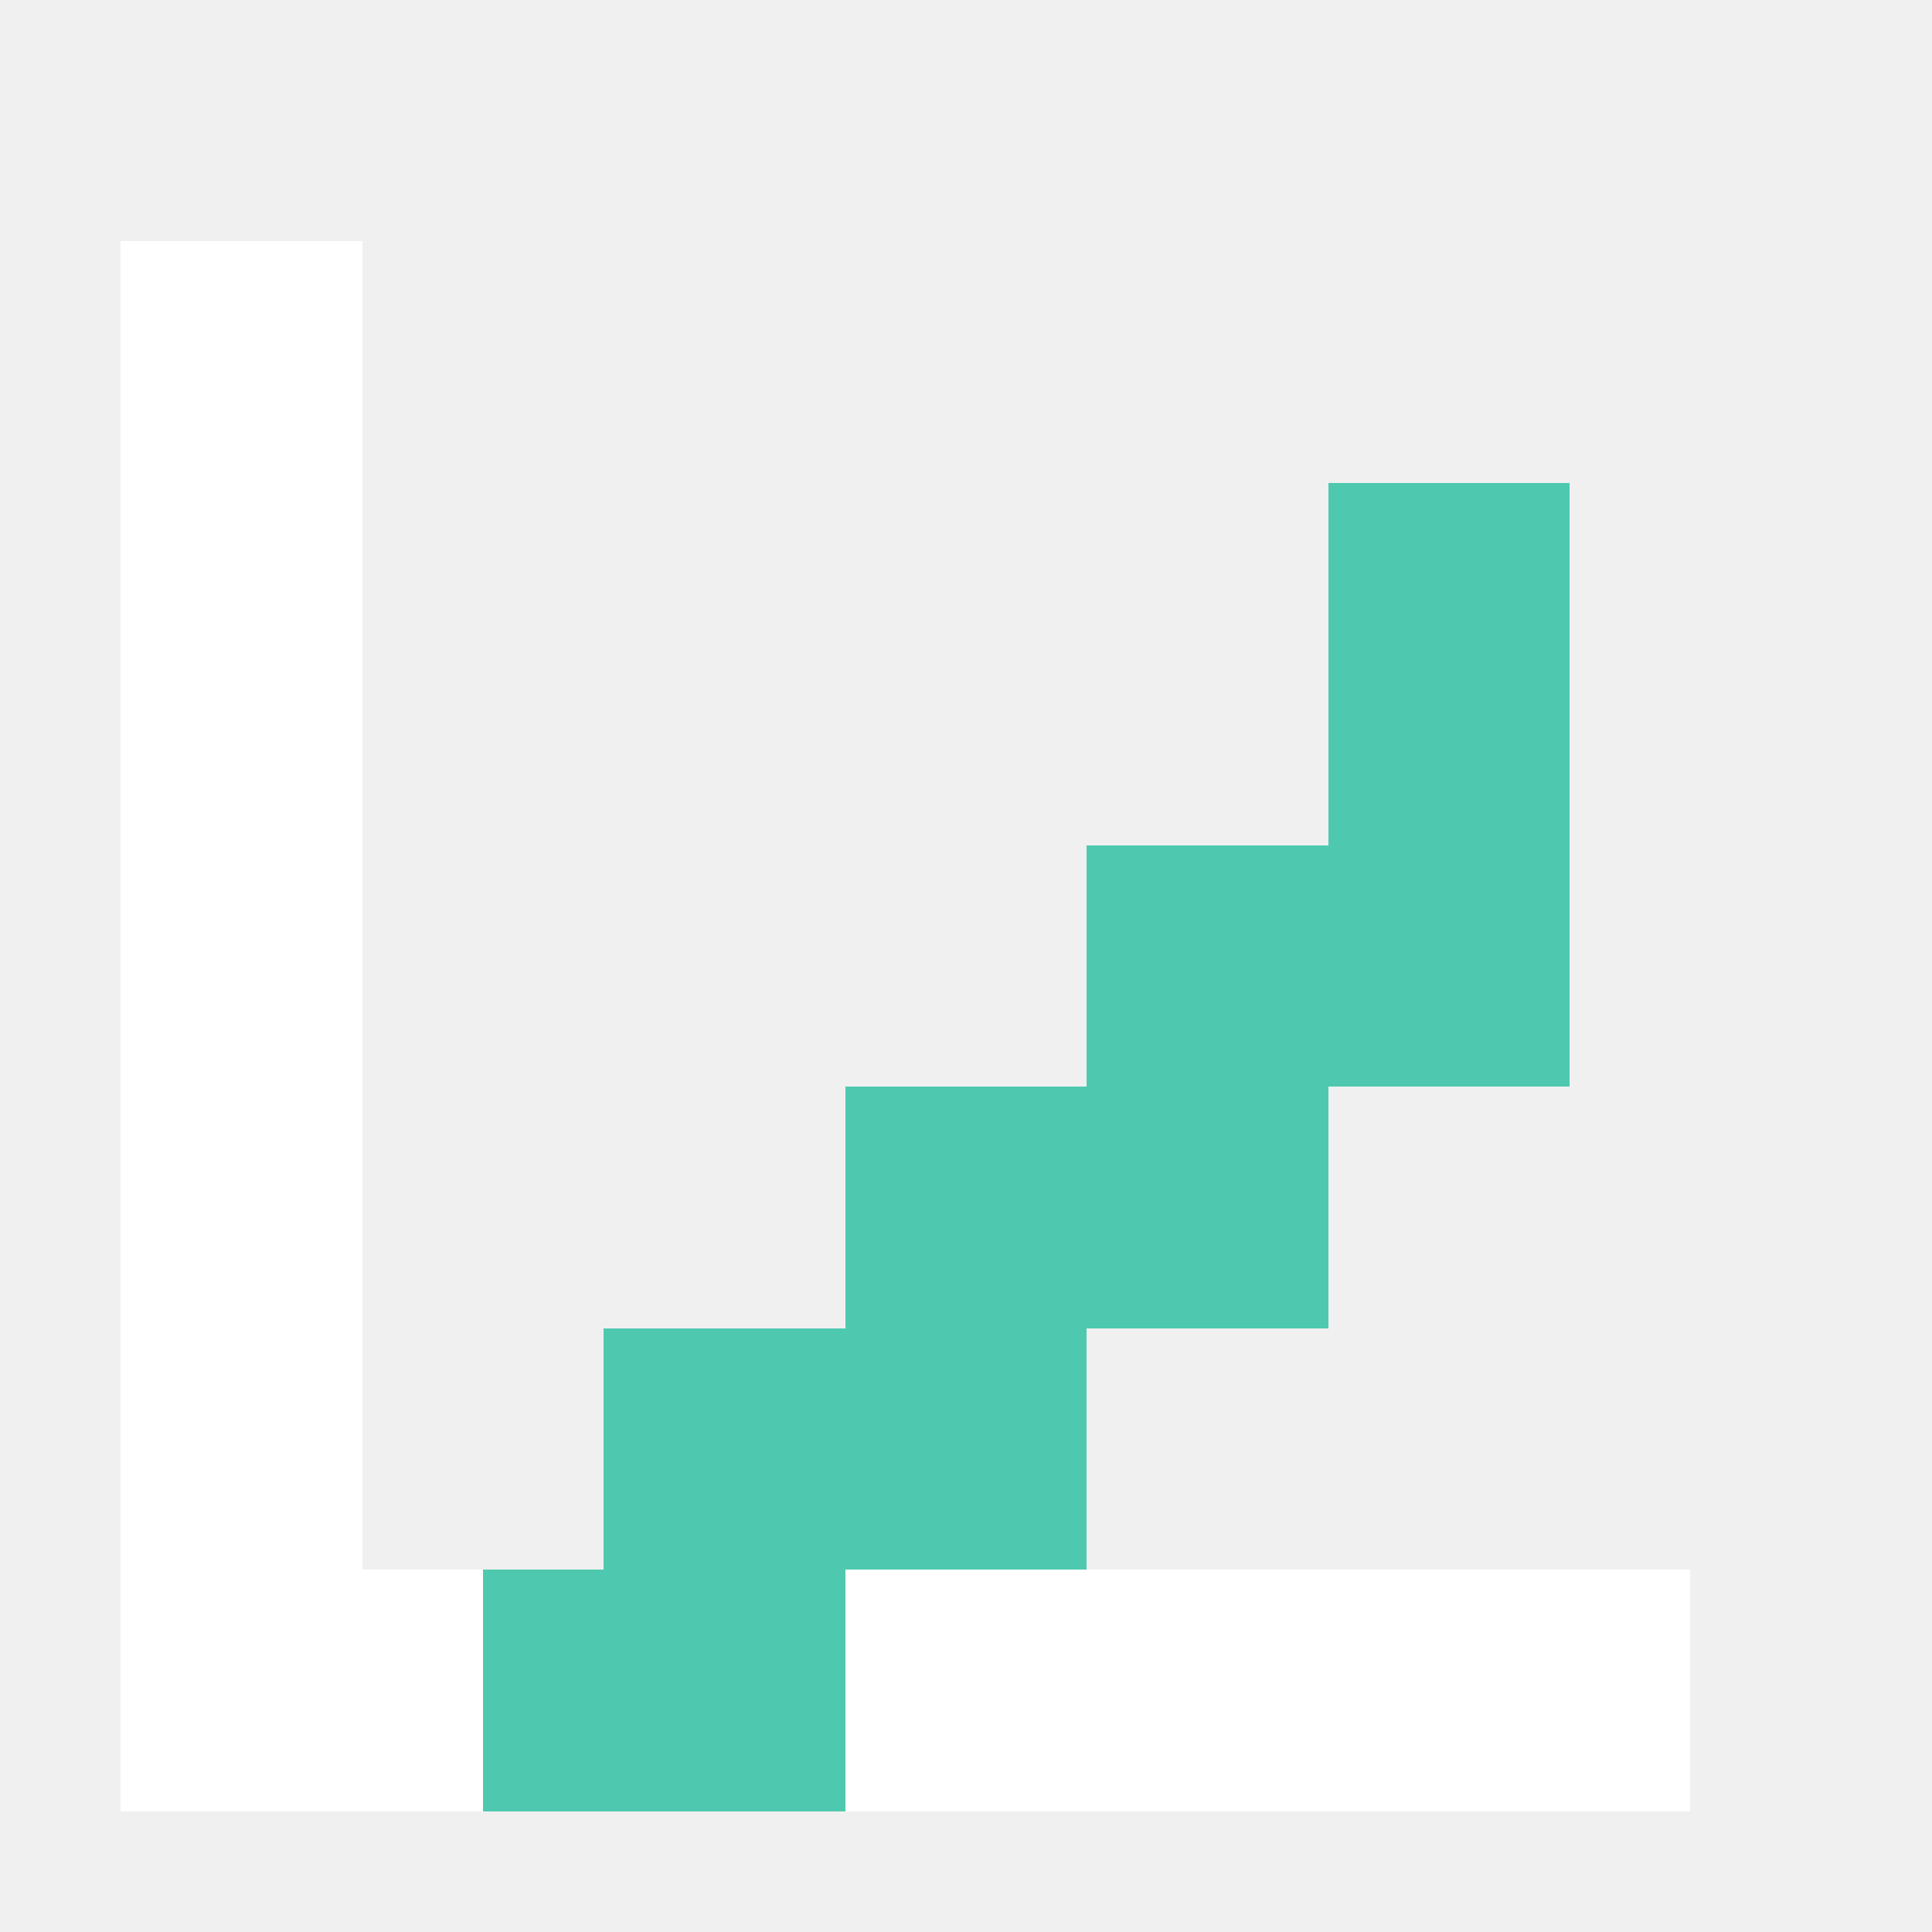
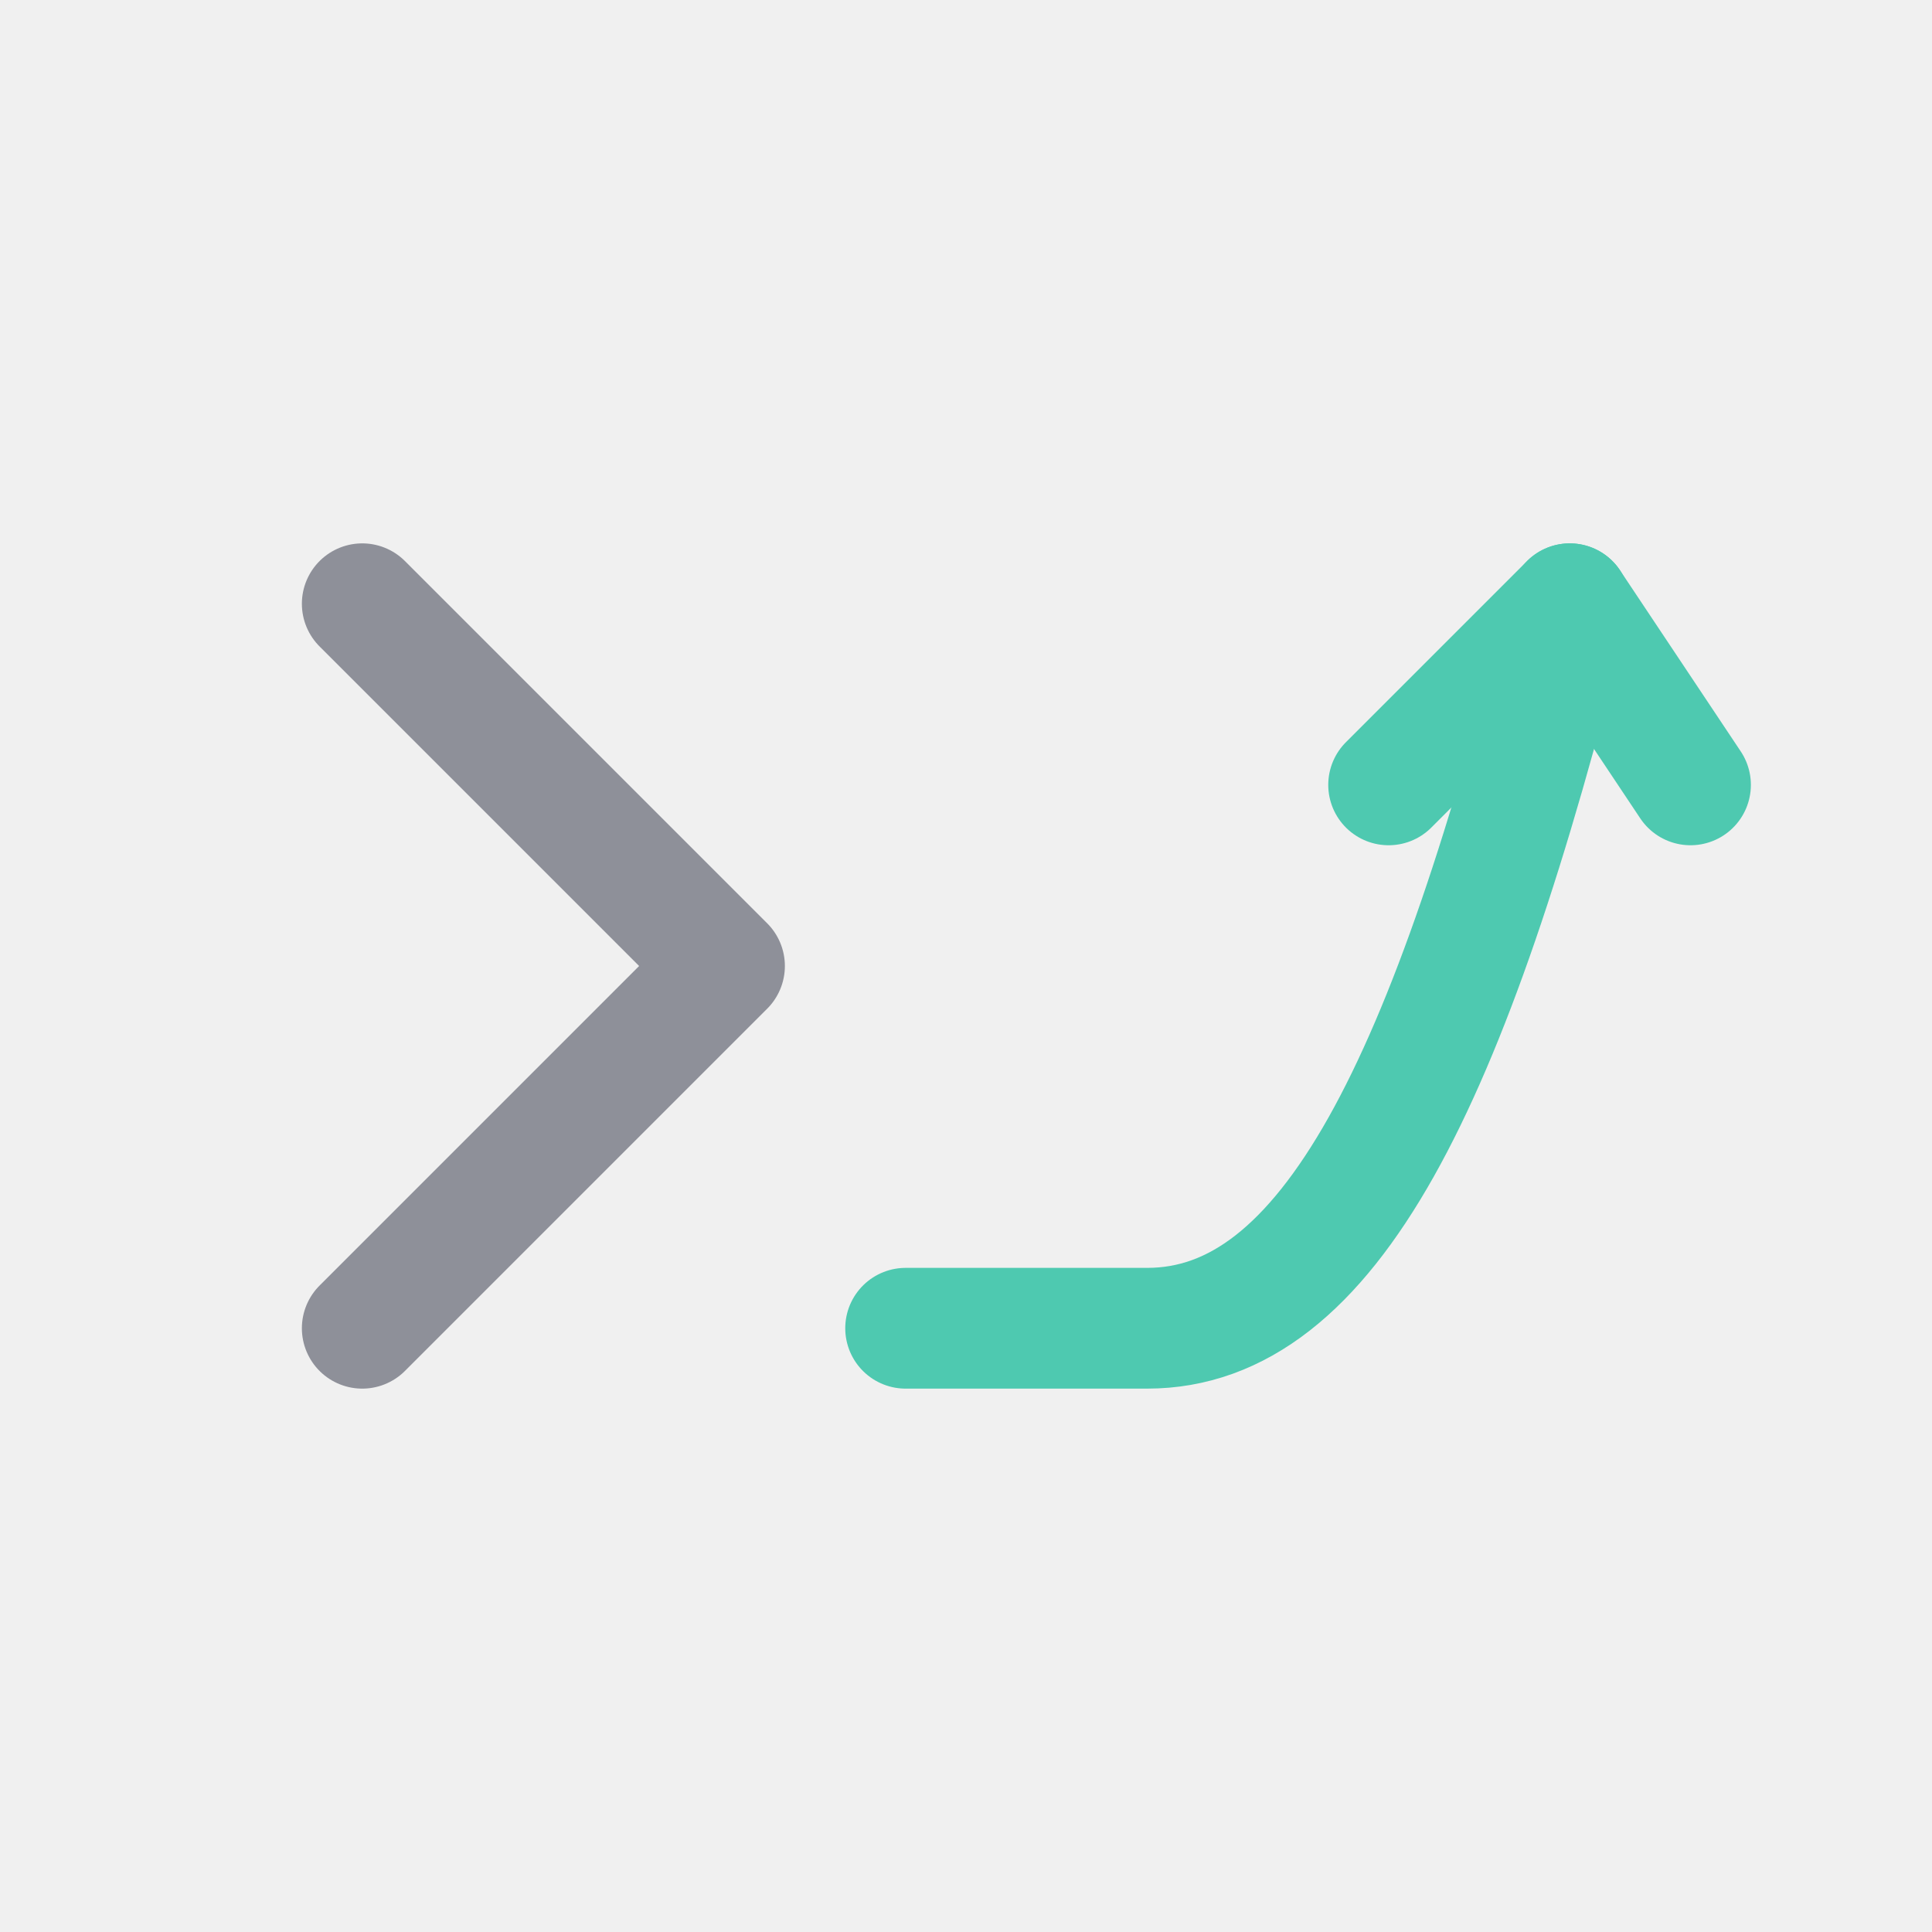
- <svg xmlns="http://www.w3.org/2000/svg" width="64" height="64" viewBox="0 0 16 16">
-   <path d="M2 2 v12 h12" stroke="white" stroke-width="2" fill="none" shape-rendering="crispEdges" />
-   <path d="M4 14 h2 v-2 h2 v-2 h2 v-2 h2 v-4" stroke="#4EC9B0" stroke-width="2" fill="none" shape-rendering="crispEdges" />
+ <svg xmlns="http://www.w3.org/2000/svg" width="64" height="64" viewBox="0 0 64 64" fill="none">
+   <path d="M12 20L24 32L12 44" stroke="#8E9099" stroke-width="4" stroke-linecap="round" stroke-linejoin="round" />
+   <path d="M30 44H38C44 44 48 36 52 20" stroke="#4EC9B0" stroke-width="4" stroke-linecap="round" />
+   <path d="M52 20L46 26M52 20L56 26" stroke="#4EC9B0" stroke-width="4" stroke-linecap="round" stroke-linejoin="round" />
</svg>
